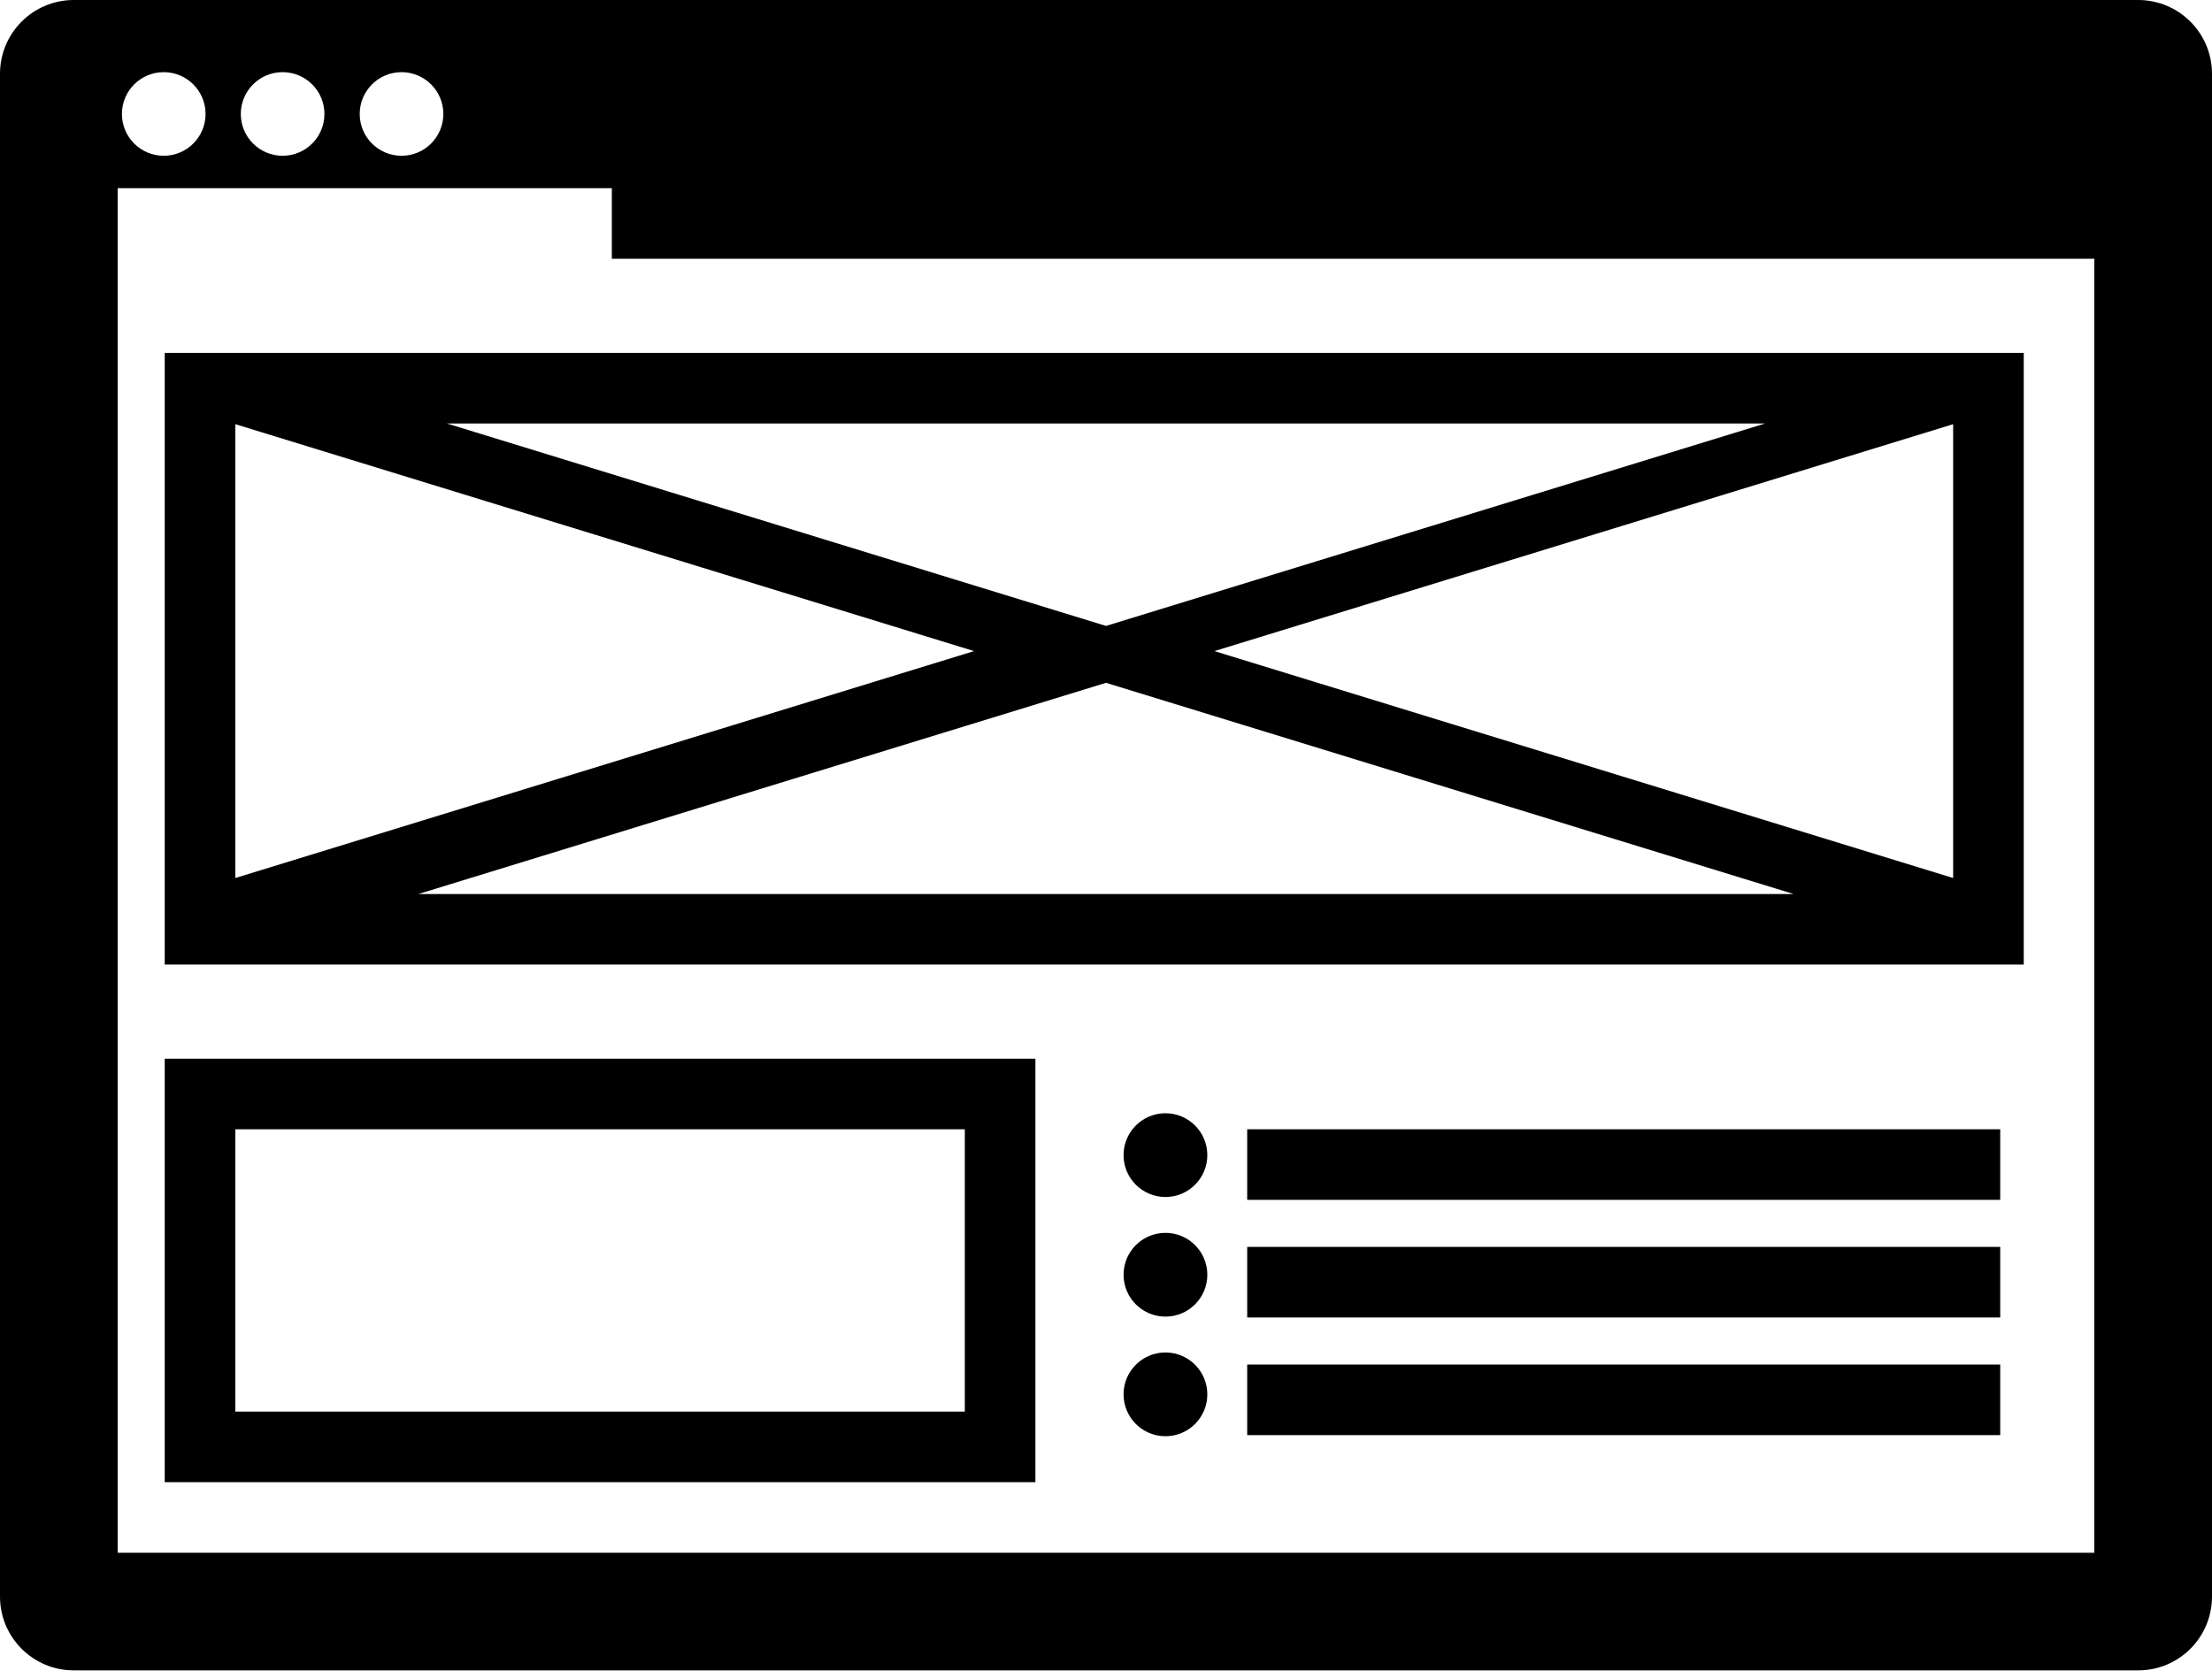
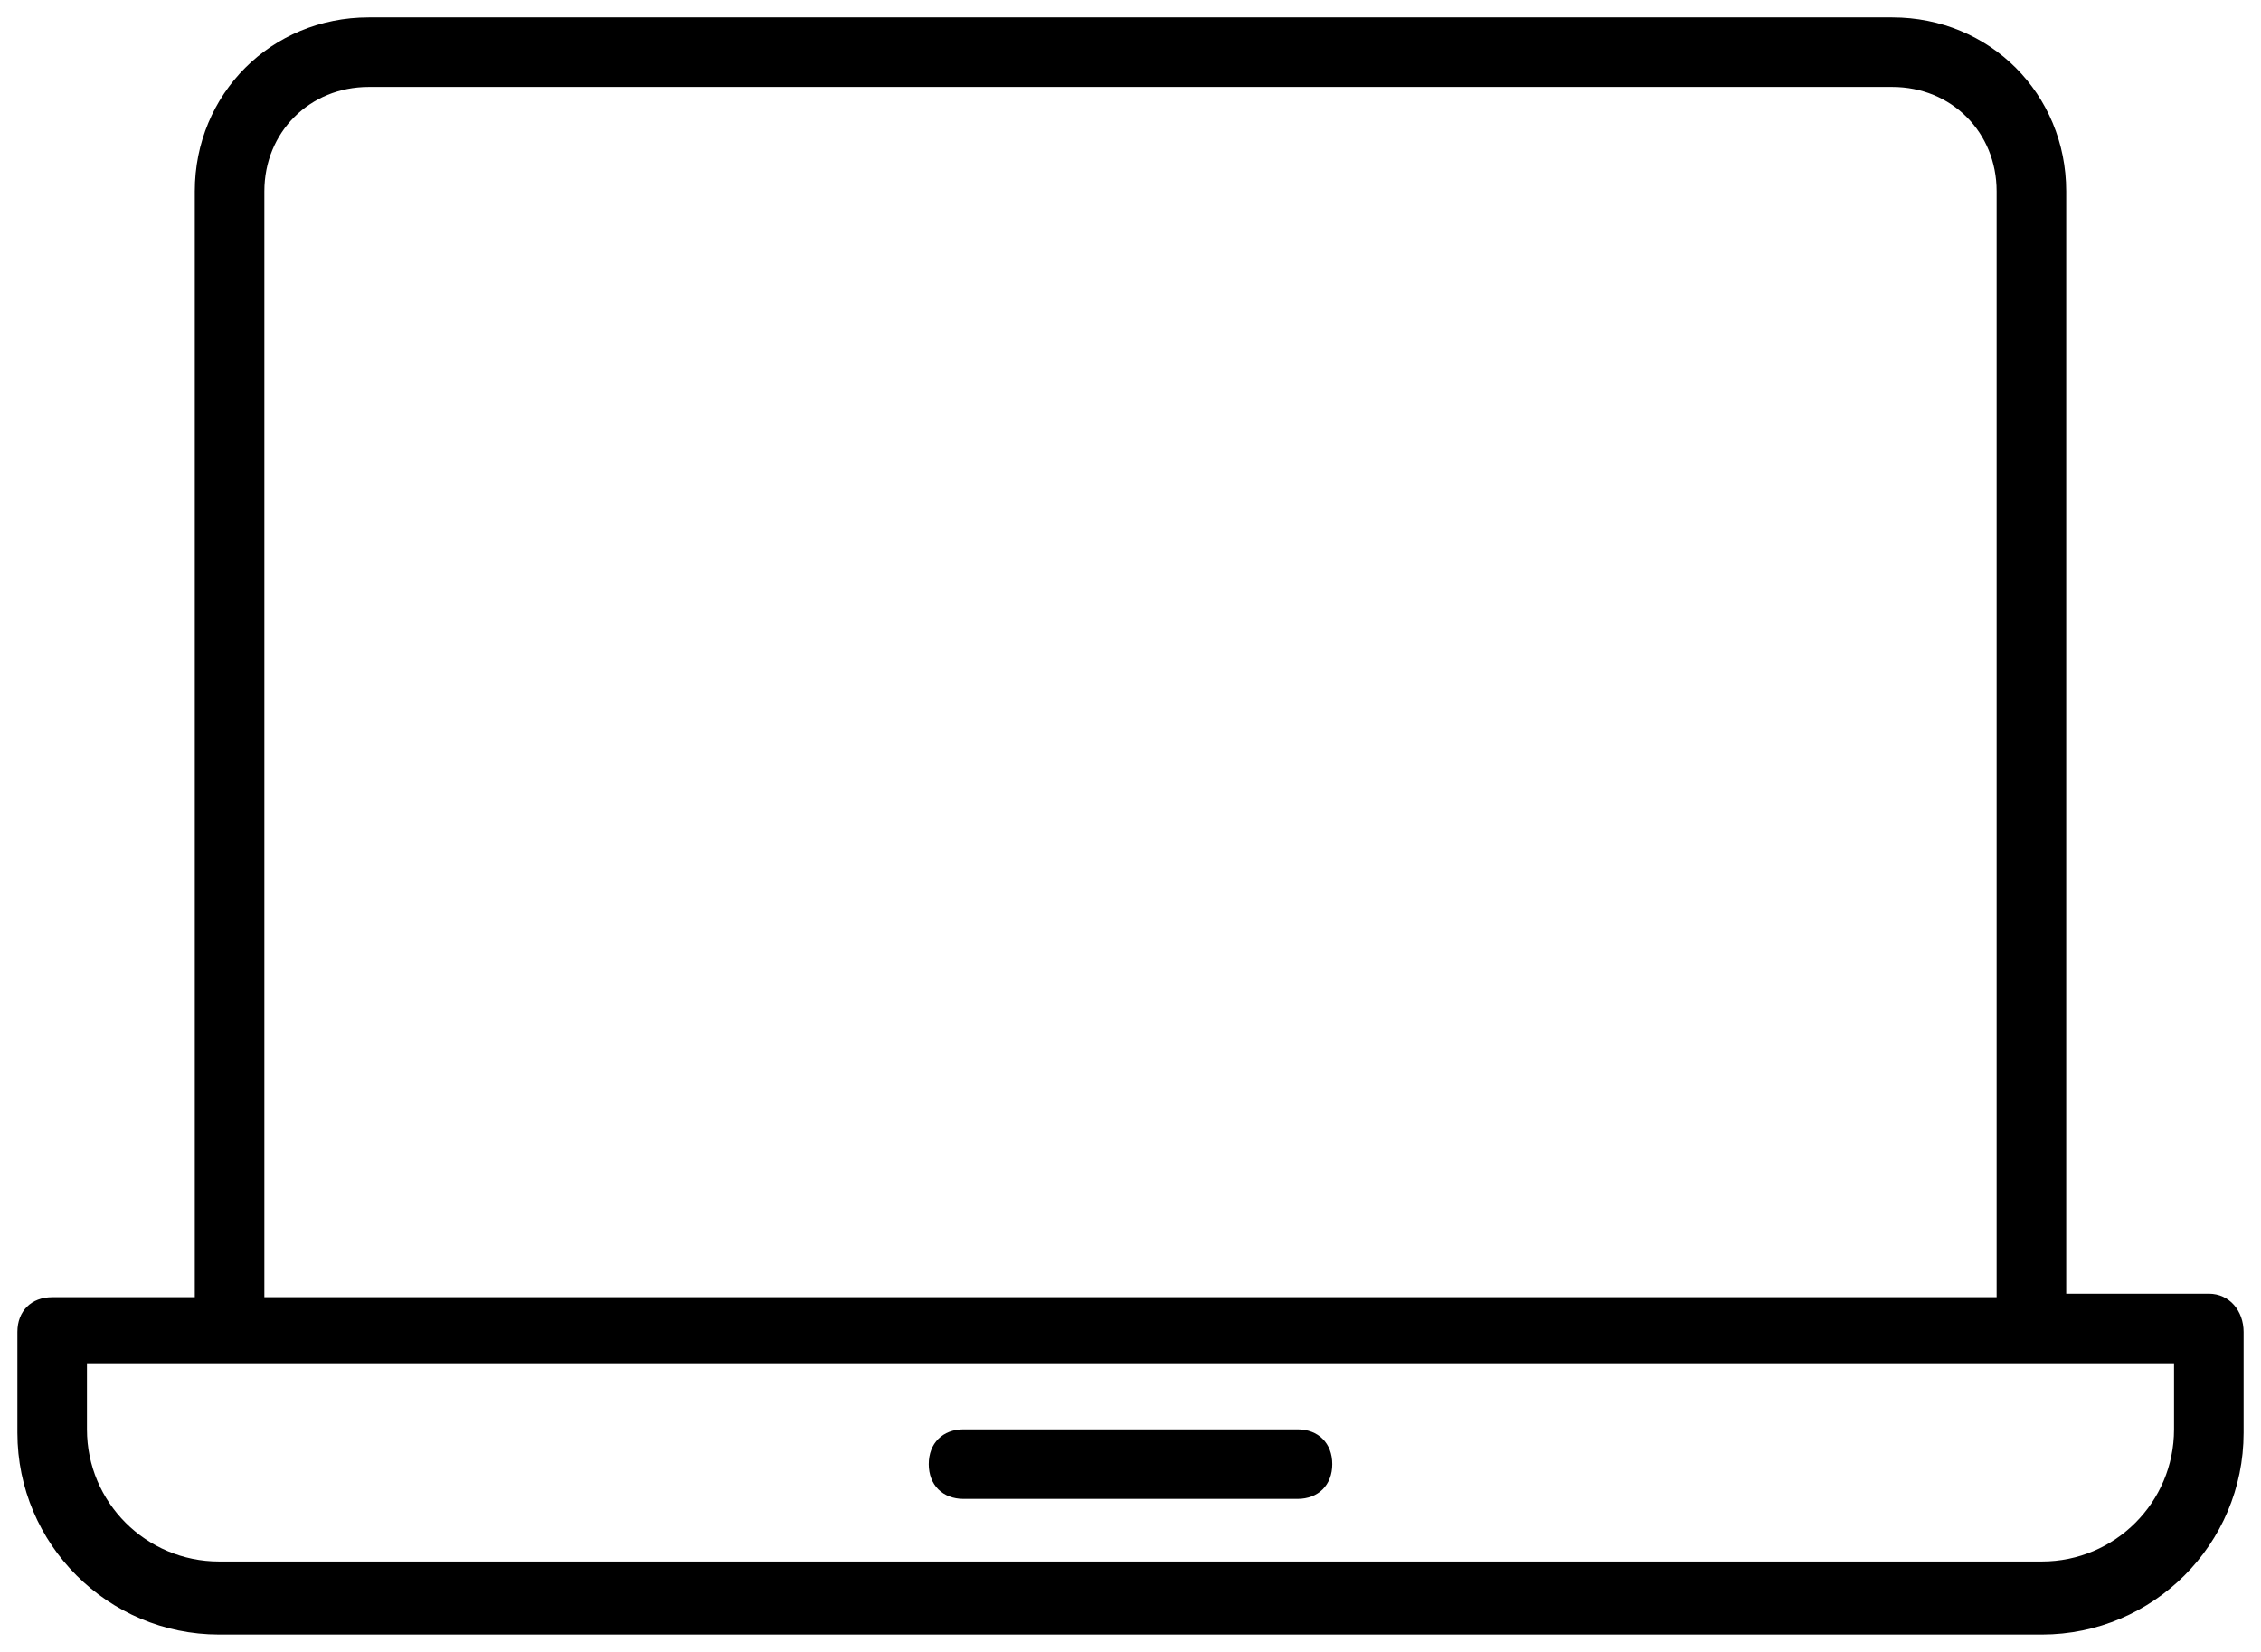
- <svg xmlns="http://www.w3.org/2000/svg" version="1.1" id="Layer_1" x="0px" y="0px" width="575.279px" height="434.521px" viewBox="12.24 105.3 575.279 434.521" enable-background="new 12.24 105.3 575.279 434.521" xml:space="preserve">
+ <svg xmlns="http://www.w3.org/2000/svg" version="1.1" id="Layer_1" x="0px" y="0px" viewBox="0 0 65 47.5" style="enable-background:new 0 0 65 47.5;" xml:space="preserve">
+   <style type="text/css">
+ 	.st0{stroke-miterlimit:10;}
+ </style>
  <g>
-     <path d="M55.08,490.86h226.44V380.7H55.08V490.86z M73.44,399.06h189.72v73.44H73.44V399.06z" />
-     <path d="M55.08,356.22H538.56V197.1H55.08V356.22z M328.075,274.671L520.2,215.644v118.055L328.075,274.671z M478.7,337.86H121.06   l178.82-54.939L478.7,337.86z M299.88,268.123L128.459,215.46h342.842L299.88,268.123z M265.565,274.671L73.44,333.698V215.644   L265.565,274.671z" />
-     <rect x="336.6" y="429.66" width="195.841" height="18.359" />
-     <rect x="336.6" y="399.06" width="195.841" height="18.36" />
-     <rect x="336.6" y="460.26" width="195.841" height="18.36" />
-     <circle cx="315.339" cy="405.786" r="10.894" />
-     <circle cx="315.339" cy="436.9" r="10.894" />
-     <circle cx="315.339" cy="468.014" r="10.894" />
-     <path d="M587.52,124.499c0-10.6-8.592-19.199-19.198-19.199H31.438c-10.606,0-19.198,8.599-19.198,19.199v396.123   c0,10.606,8.592,19.199,19.198,19.199h536.89c10.6,0,19.191-8.593,19.191-19.199V124.499z M116.666,124.07   c6.004,0,10.875,4.865,10.875,10.875s-4.872,10.875-10.875,10.875s-10.875-4.865-10.875-10.875S110.662,124.07,116.666,124.07z    M85.741,124.07c6.004,0,10.875,4.865,10.875,10.875s-4.865,10.875-10.875,10.875s-10.875-4.865-10.875-10.875   S79.737,124.07,85.741,124.07z M54.817,124.07c6.01,0,10.881,4.865,10.881,10.875s-4.872,10.875-10.881,10.875   c-6.004,0-10.869-4.865-10.869-10.875S48.813,124.07,54.817,124.07z M556.92,509.22H42.84V184.475v-12.968V154.26h128.52v18.36   h385.56V509.22z" />
+     <path class="st0" d="M63.5,37.2h-4.1V5.5c0-2.8-2.2-5-5-5H10.6c-2.8,0-5,2.2-5,5v31.8H1.5c-0.6,0-1,0.4-1,1v2.9   c0,3.2,2.6,5.8,5.8,5.8h52.4c3.2,0,5.8-2.6,5.8-5.8v-2.9C64.5,37.7,64.1,37.2,63.5,37.2z M7.6,5.5c0-1.7,1.3-3,3-3h43.8   c1.7,0,3,1.3,3,3v31.8H7.6V5.5z M62.5,41.1c0,2.1-1.7,3.8-3.8,3.8H6.3c-2.1,0-3.8-1.7-3.8-3.8v-1.9h60V41.1z" />
+     <path class="st0" d="M27.7,43.1h9.6c0.6,0,1-0.4,1-1s-0.4-1-1-1h-9.6c-0.6,0-1,0.4-1,1S27.1,43.1,27.7,43.1z" />
  </g>
</svg>
